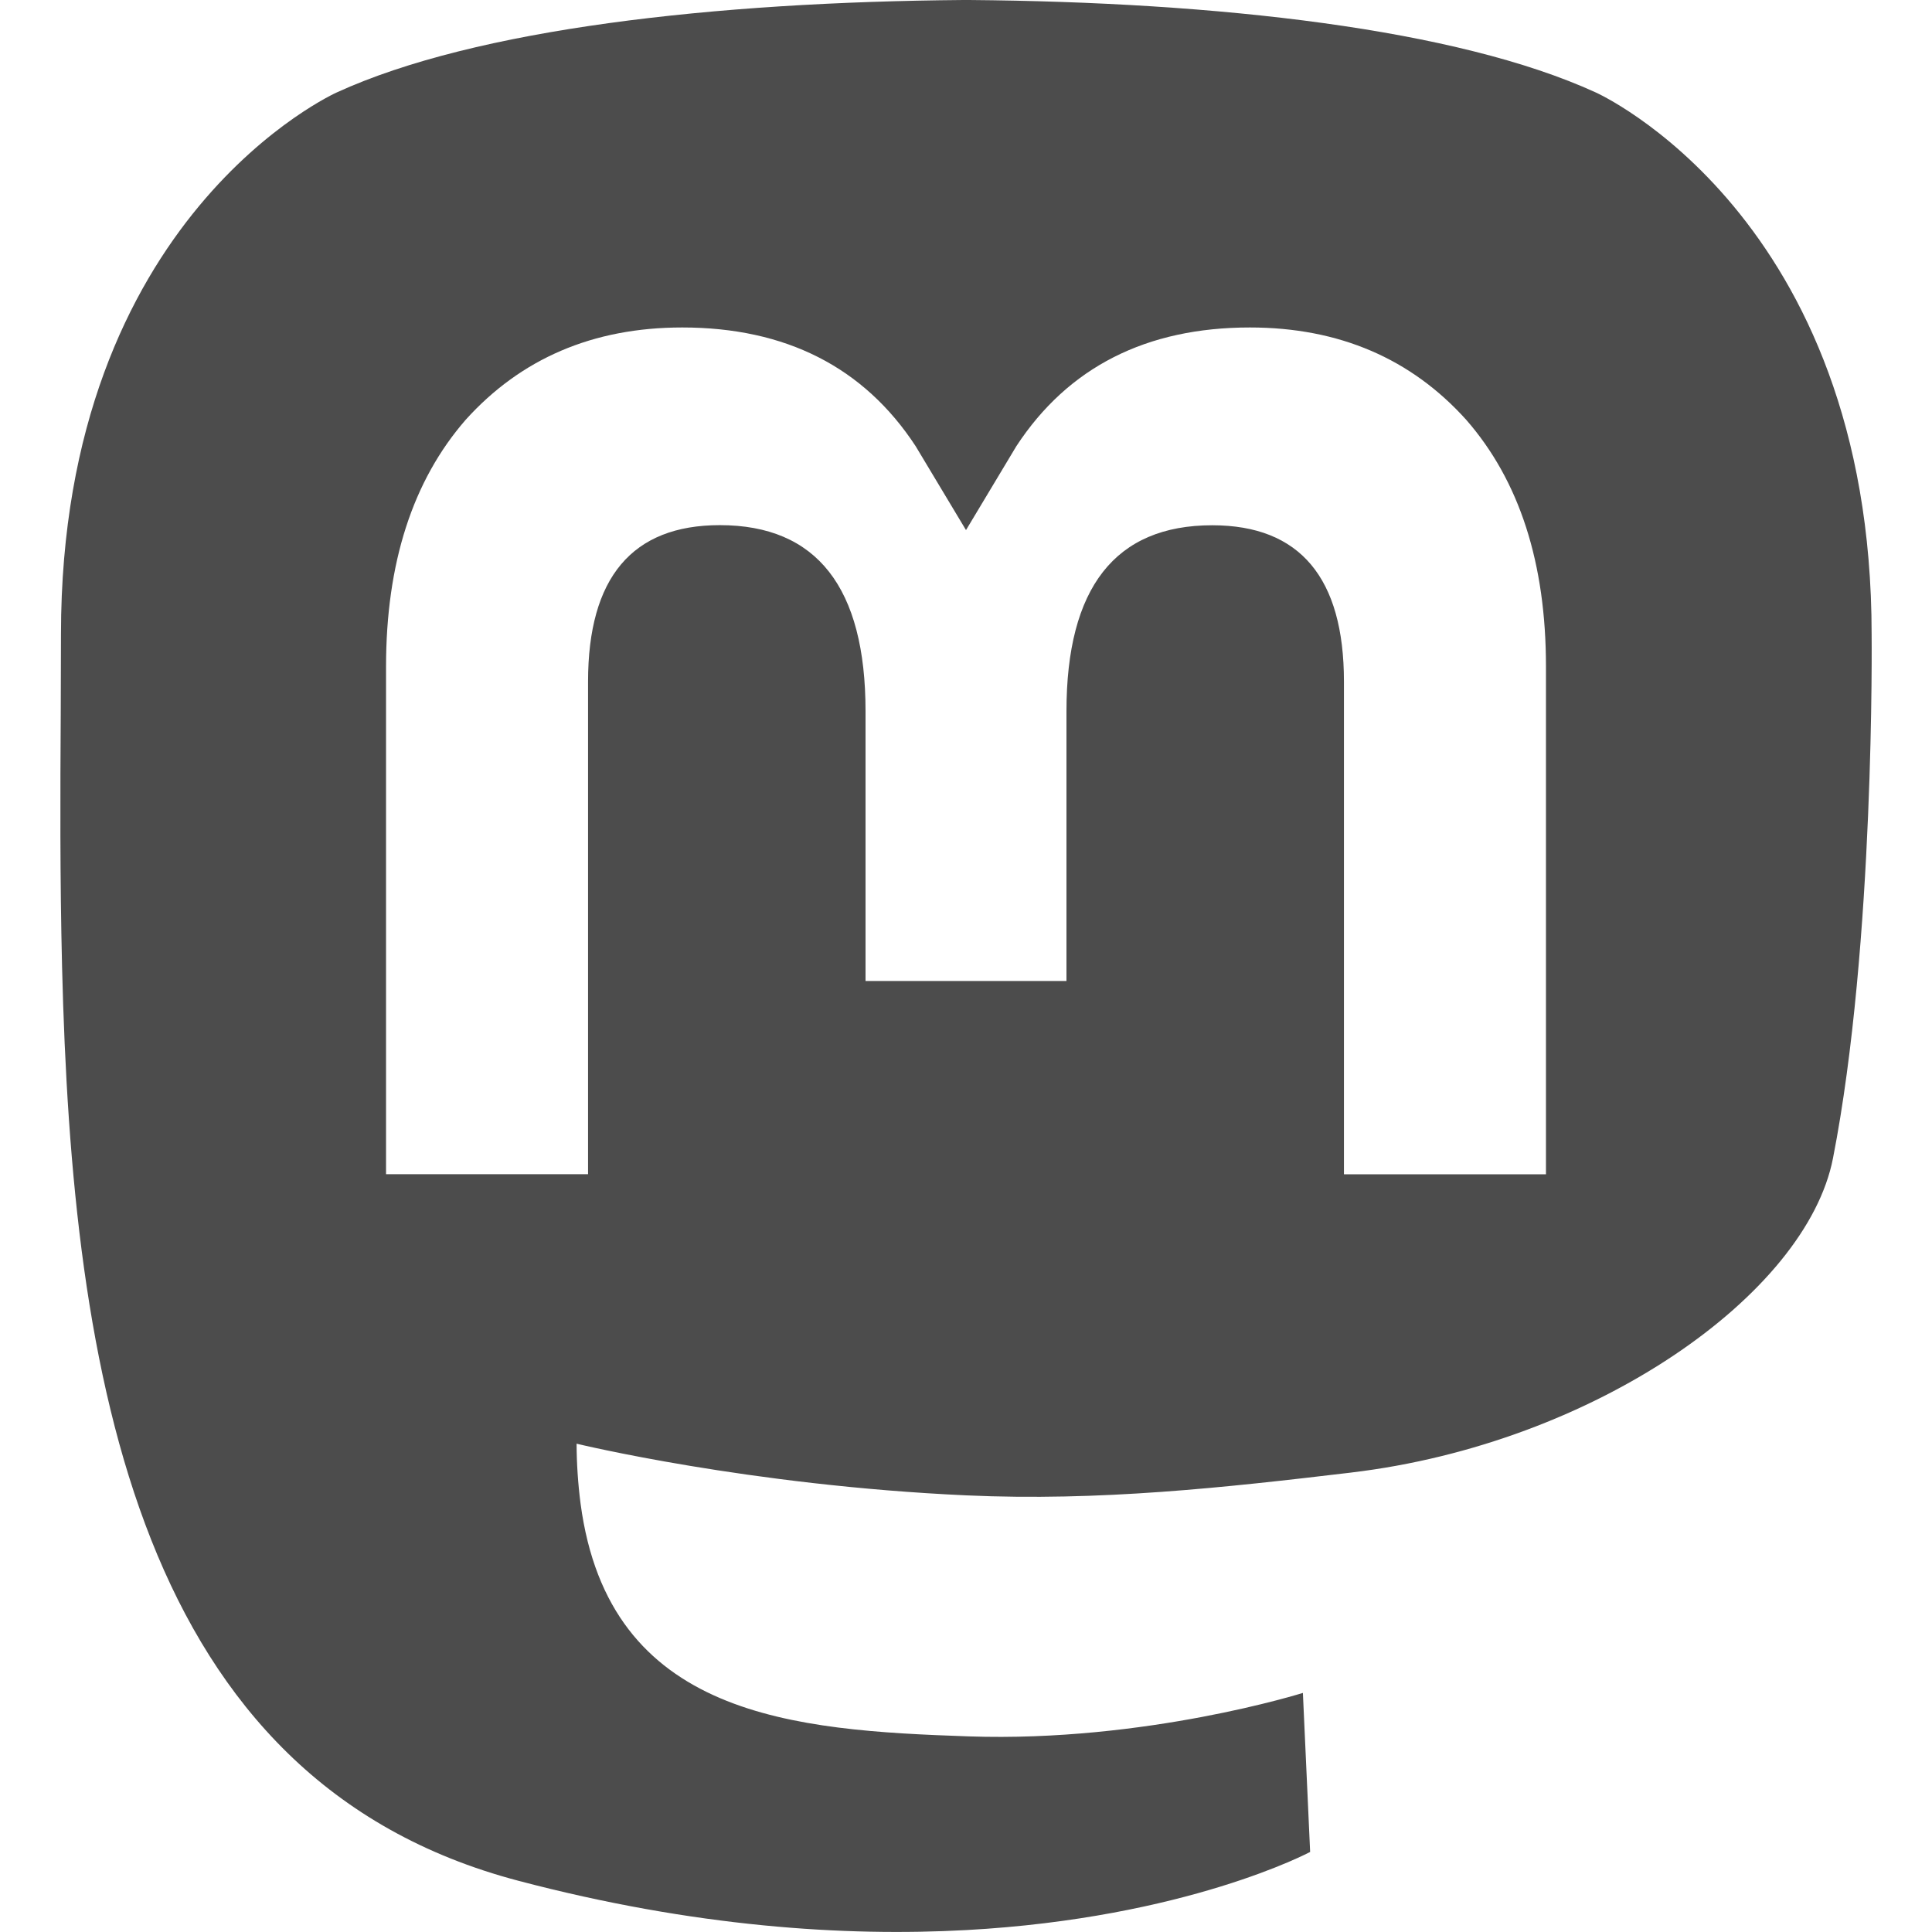
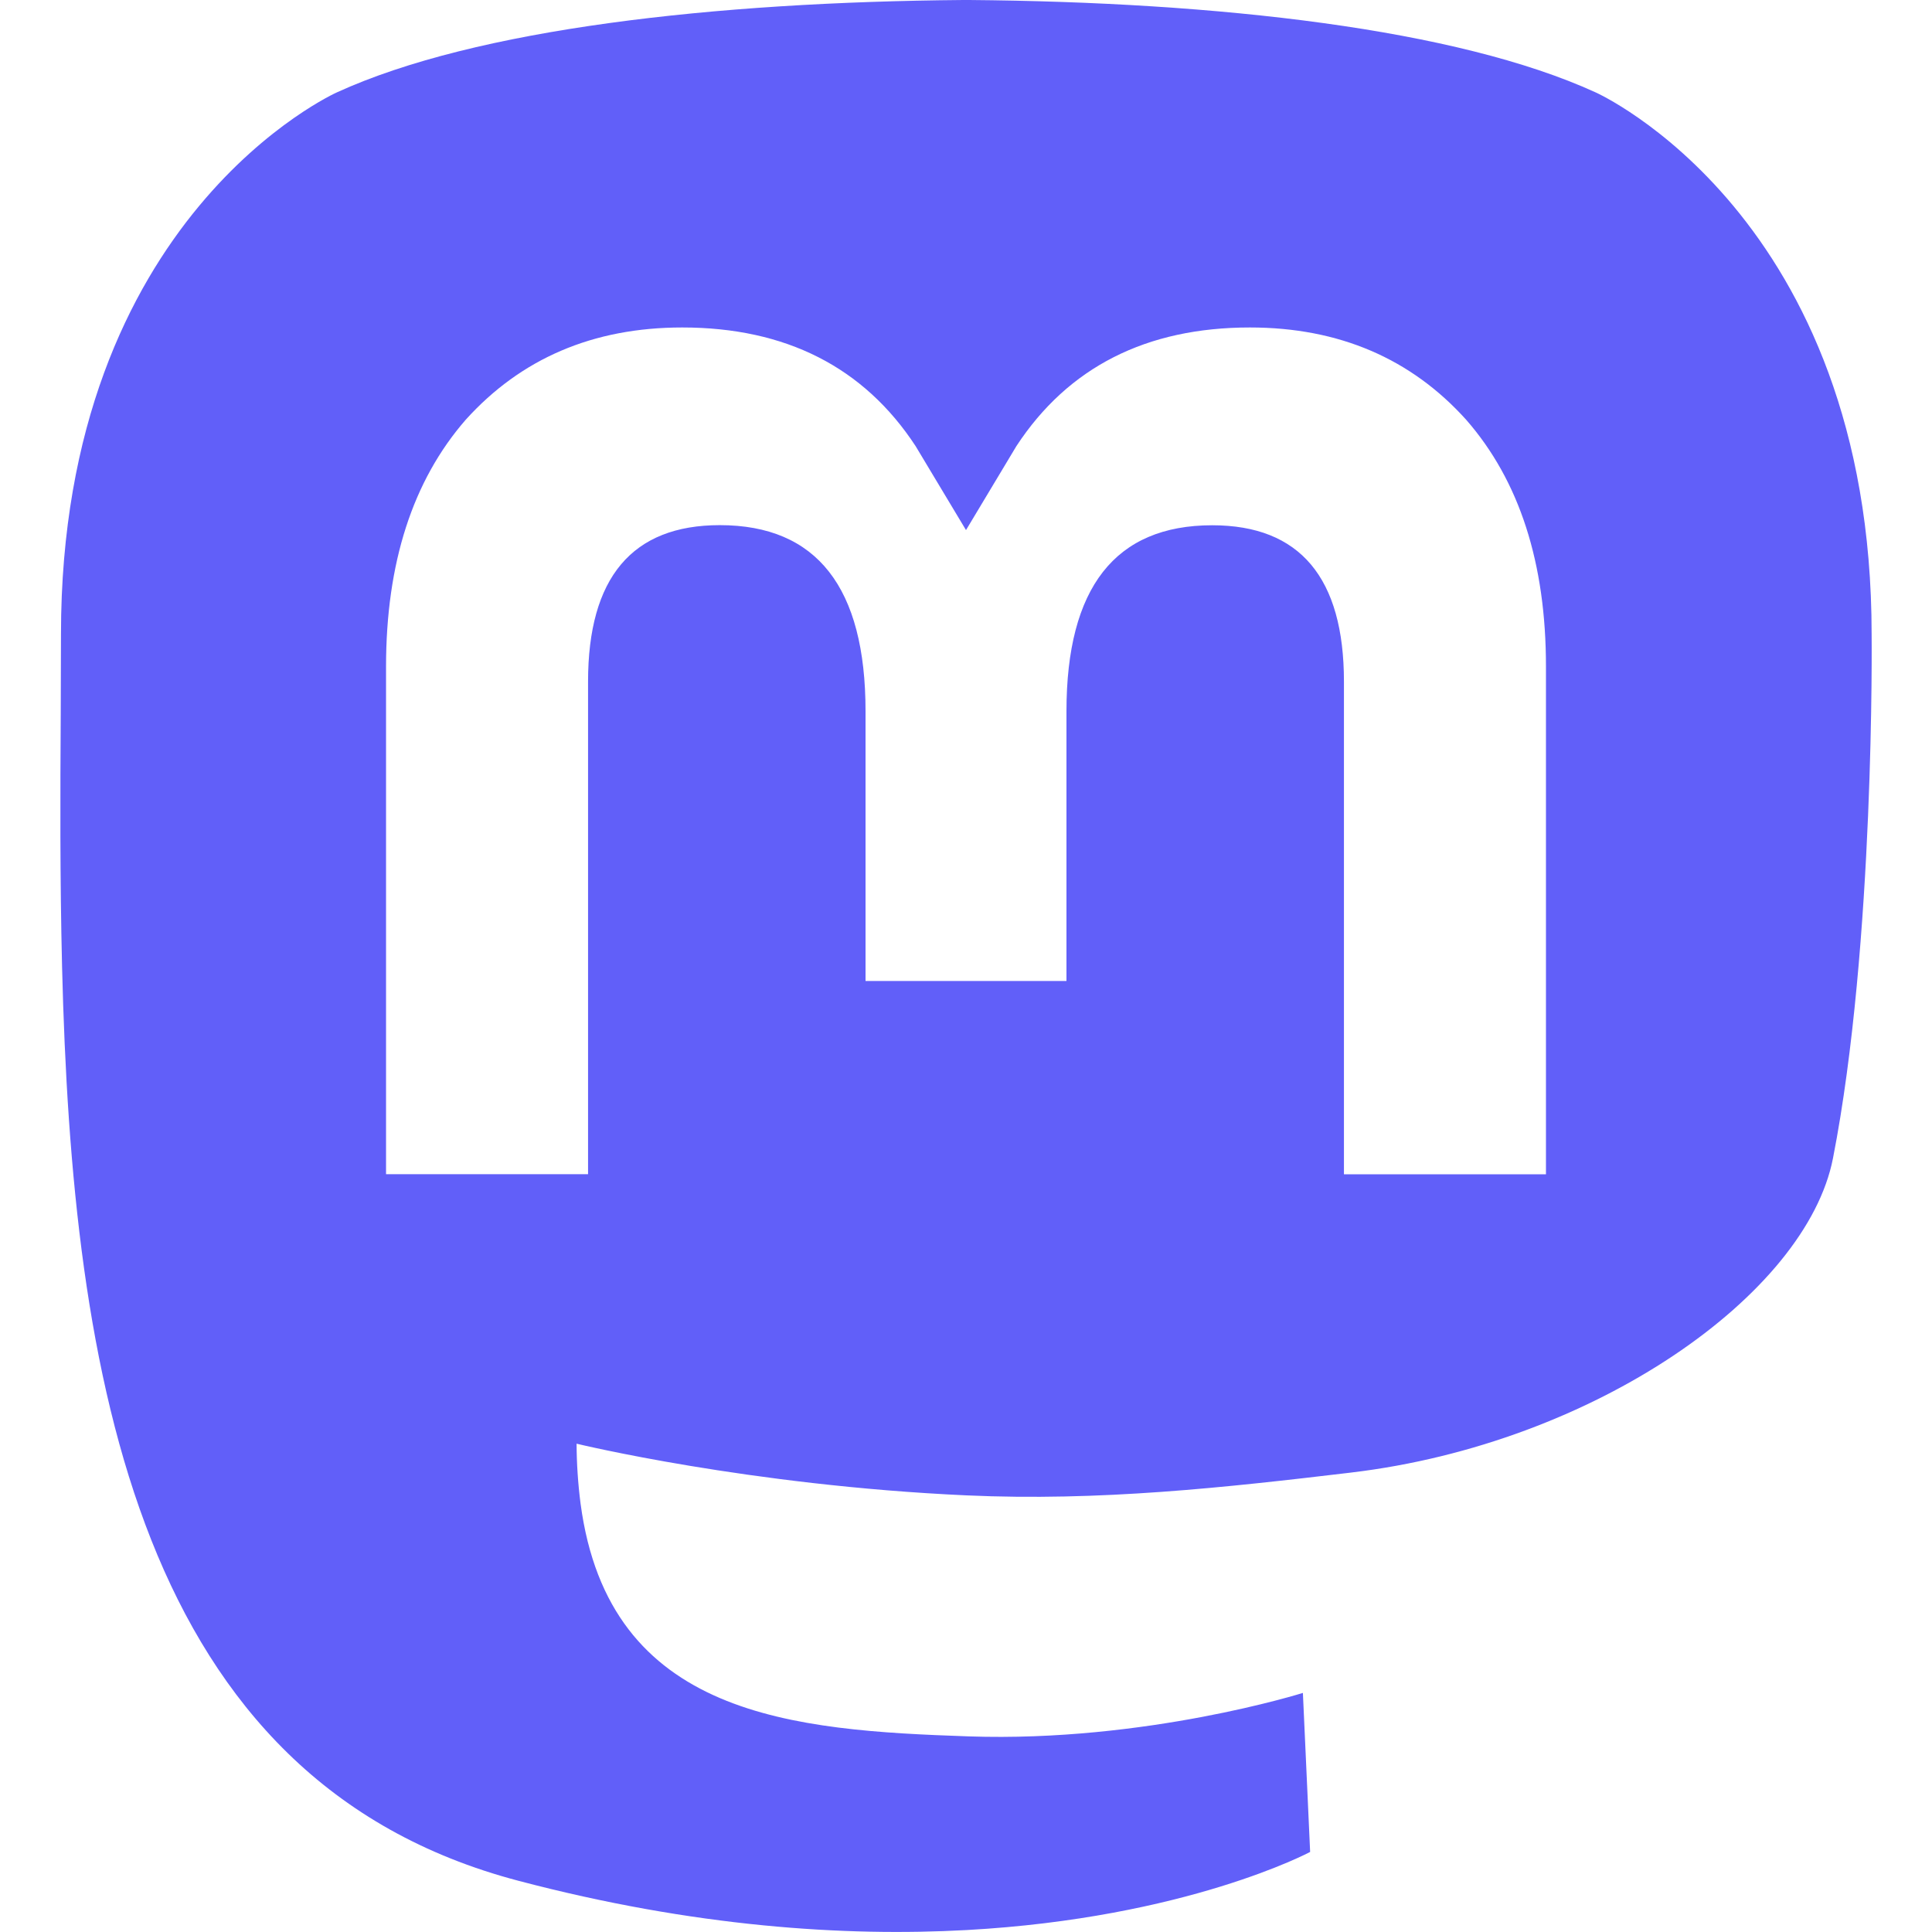
- <svg xmlns="http://www.w3.org/2000/svg" width="30" height="30" fill-opacity="0.7" viewBox="0 0 16 16">
+ <svg xmlns="http://www.w3.org/2000/svg" width="30" height="30" fill="#615ff9" viewBox="0 0 16 16">
  <path d="M11.19 12.195c2.016-.24 3.77-1.475 3.99-2.603.348-1.778.32-4.339.32-4.339 0-3.47-2.286-4.488-2.286-4.488C12.062.238 10.083.017 8.027 0h-.05C5.92.017 3.942.238 2.79.765c0 0-2.285 1.017-2.285 4.488l-.002.662c-.004.64-.007 1.35.011 2.091.083 3.394.626 6.74 3.78 7.57 1.454.383 2.703.463 3.709.408 1.823-.1 2.847-.647 2.847-.647l-.06-1.317s-1.303.41-2.767.36c-1.45-.05-2.98-.156-3.215-1.928a4 4 0 0 1-.033-.496s1.424.346 3.228.428c1.103.05 2.137-.064 3.188-.189zm1.613-2.47H11.13v-4.08c0-.859-.364-1.295-1.091-1.295-.804 0-1.207.517-1.207 1.541v2.233H7.168V5.89c0-1.024-.403-1.541-1.207-1.541-.727 0-1.091.436-1.091 1.296v4.079H3.197V5.522q0-1.288.66-2.046c.456-.505 1.052-.764 1.793-.764.856 0 1.504.328 1.933.983L8 4.39l.417-.695c.429-.655 1.077-.983 1.934-.983.74 0 1.336.259 1.791.764q.662.757.661 2.046z" />
</svg>
